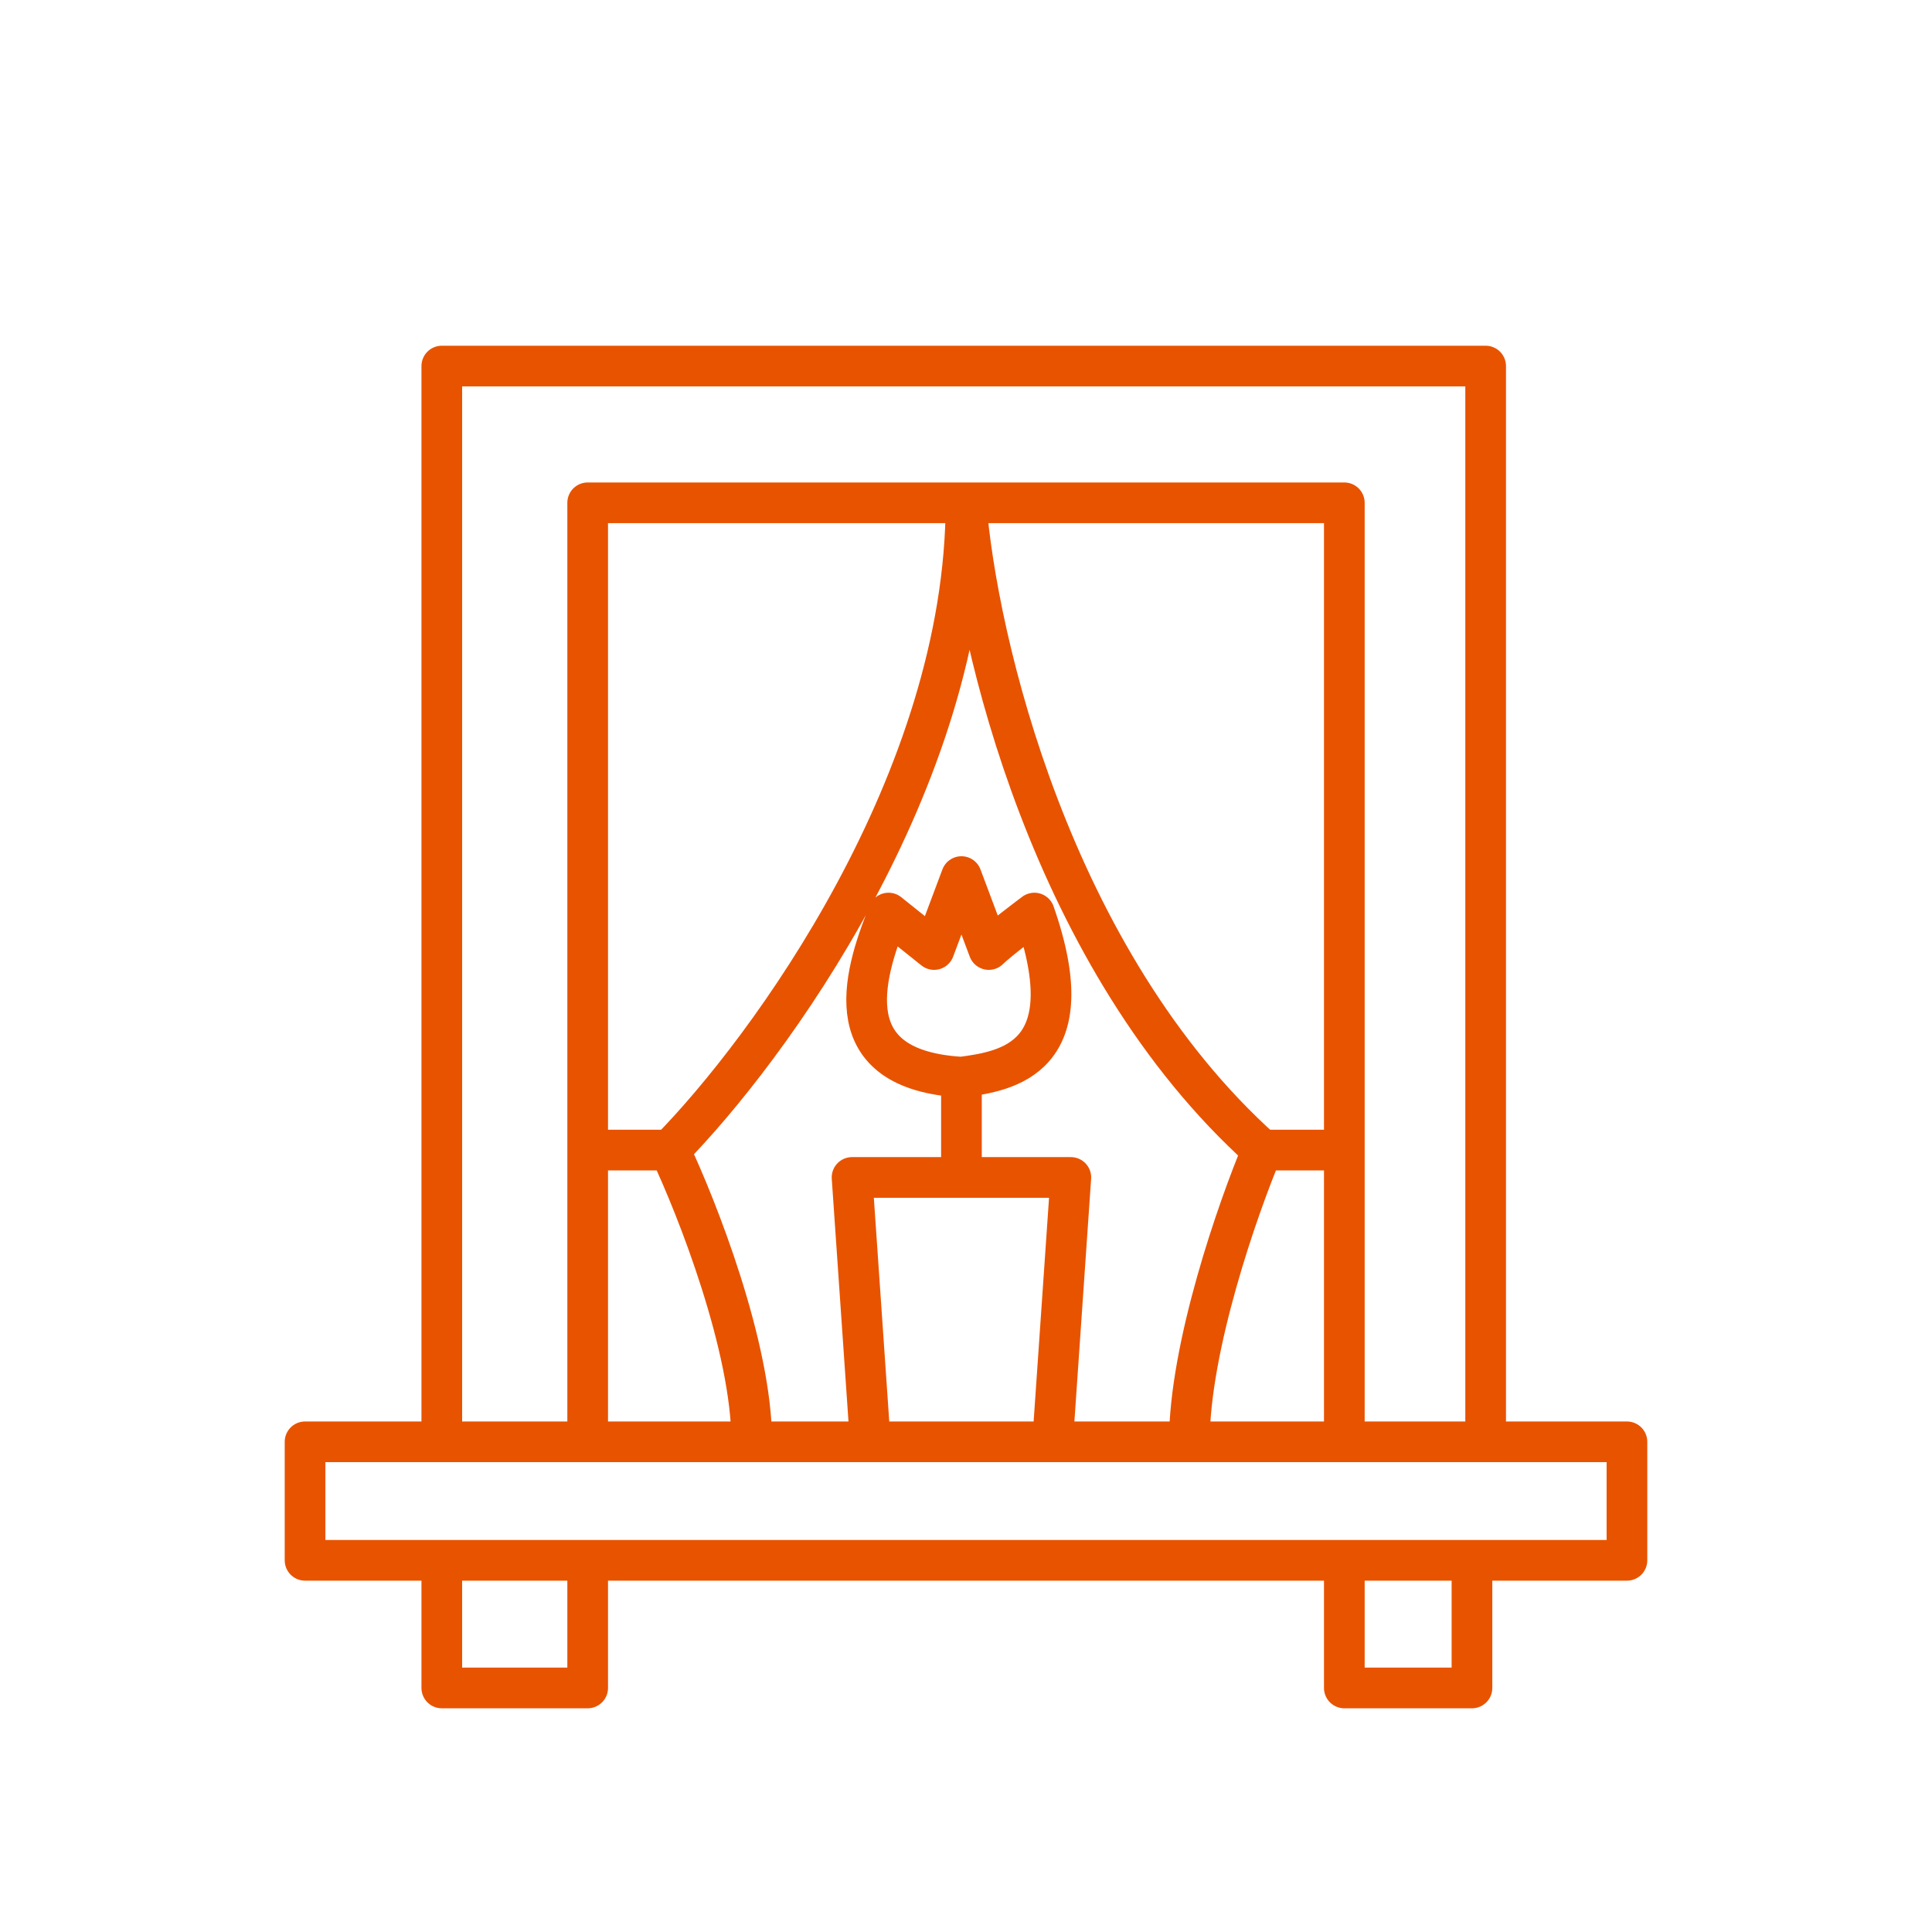
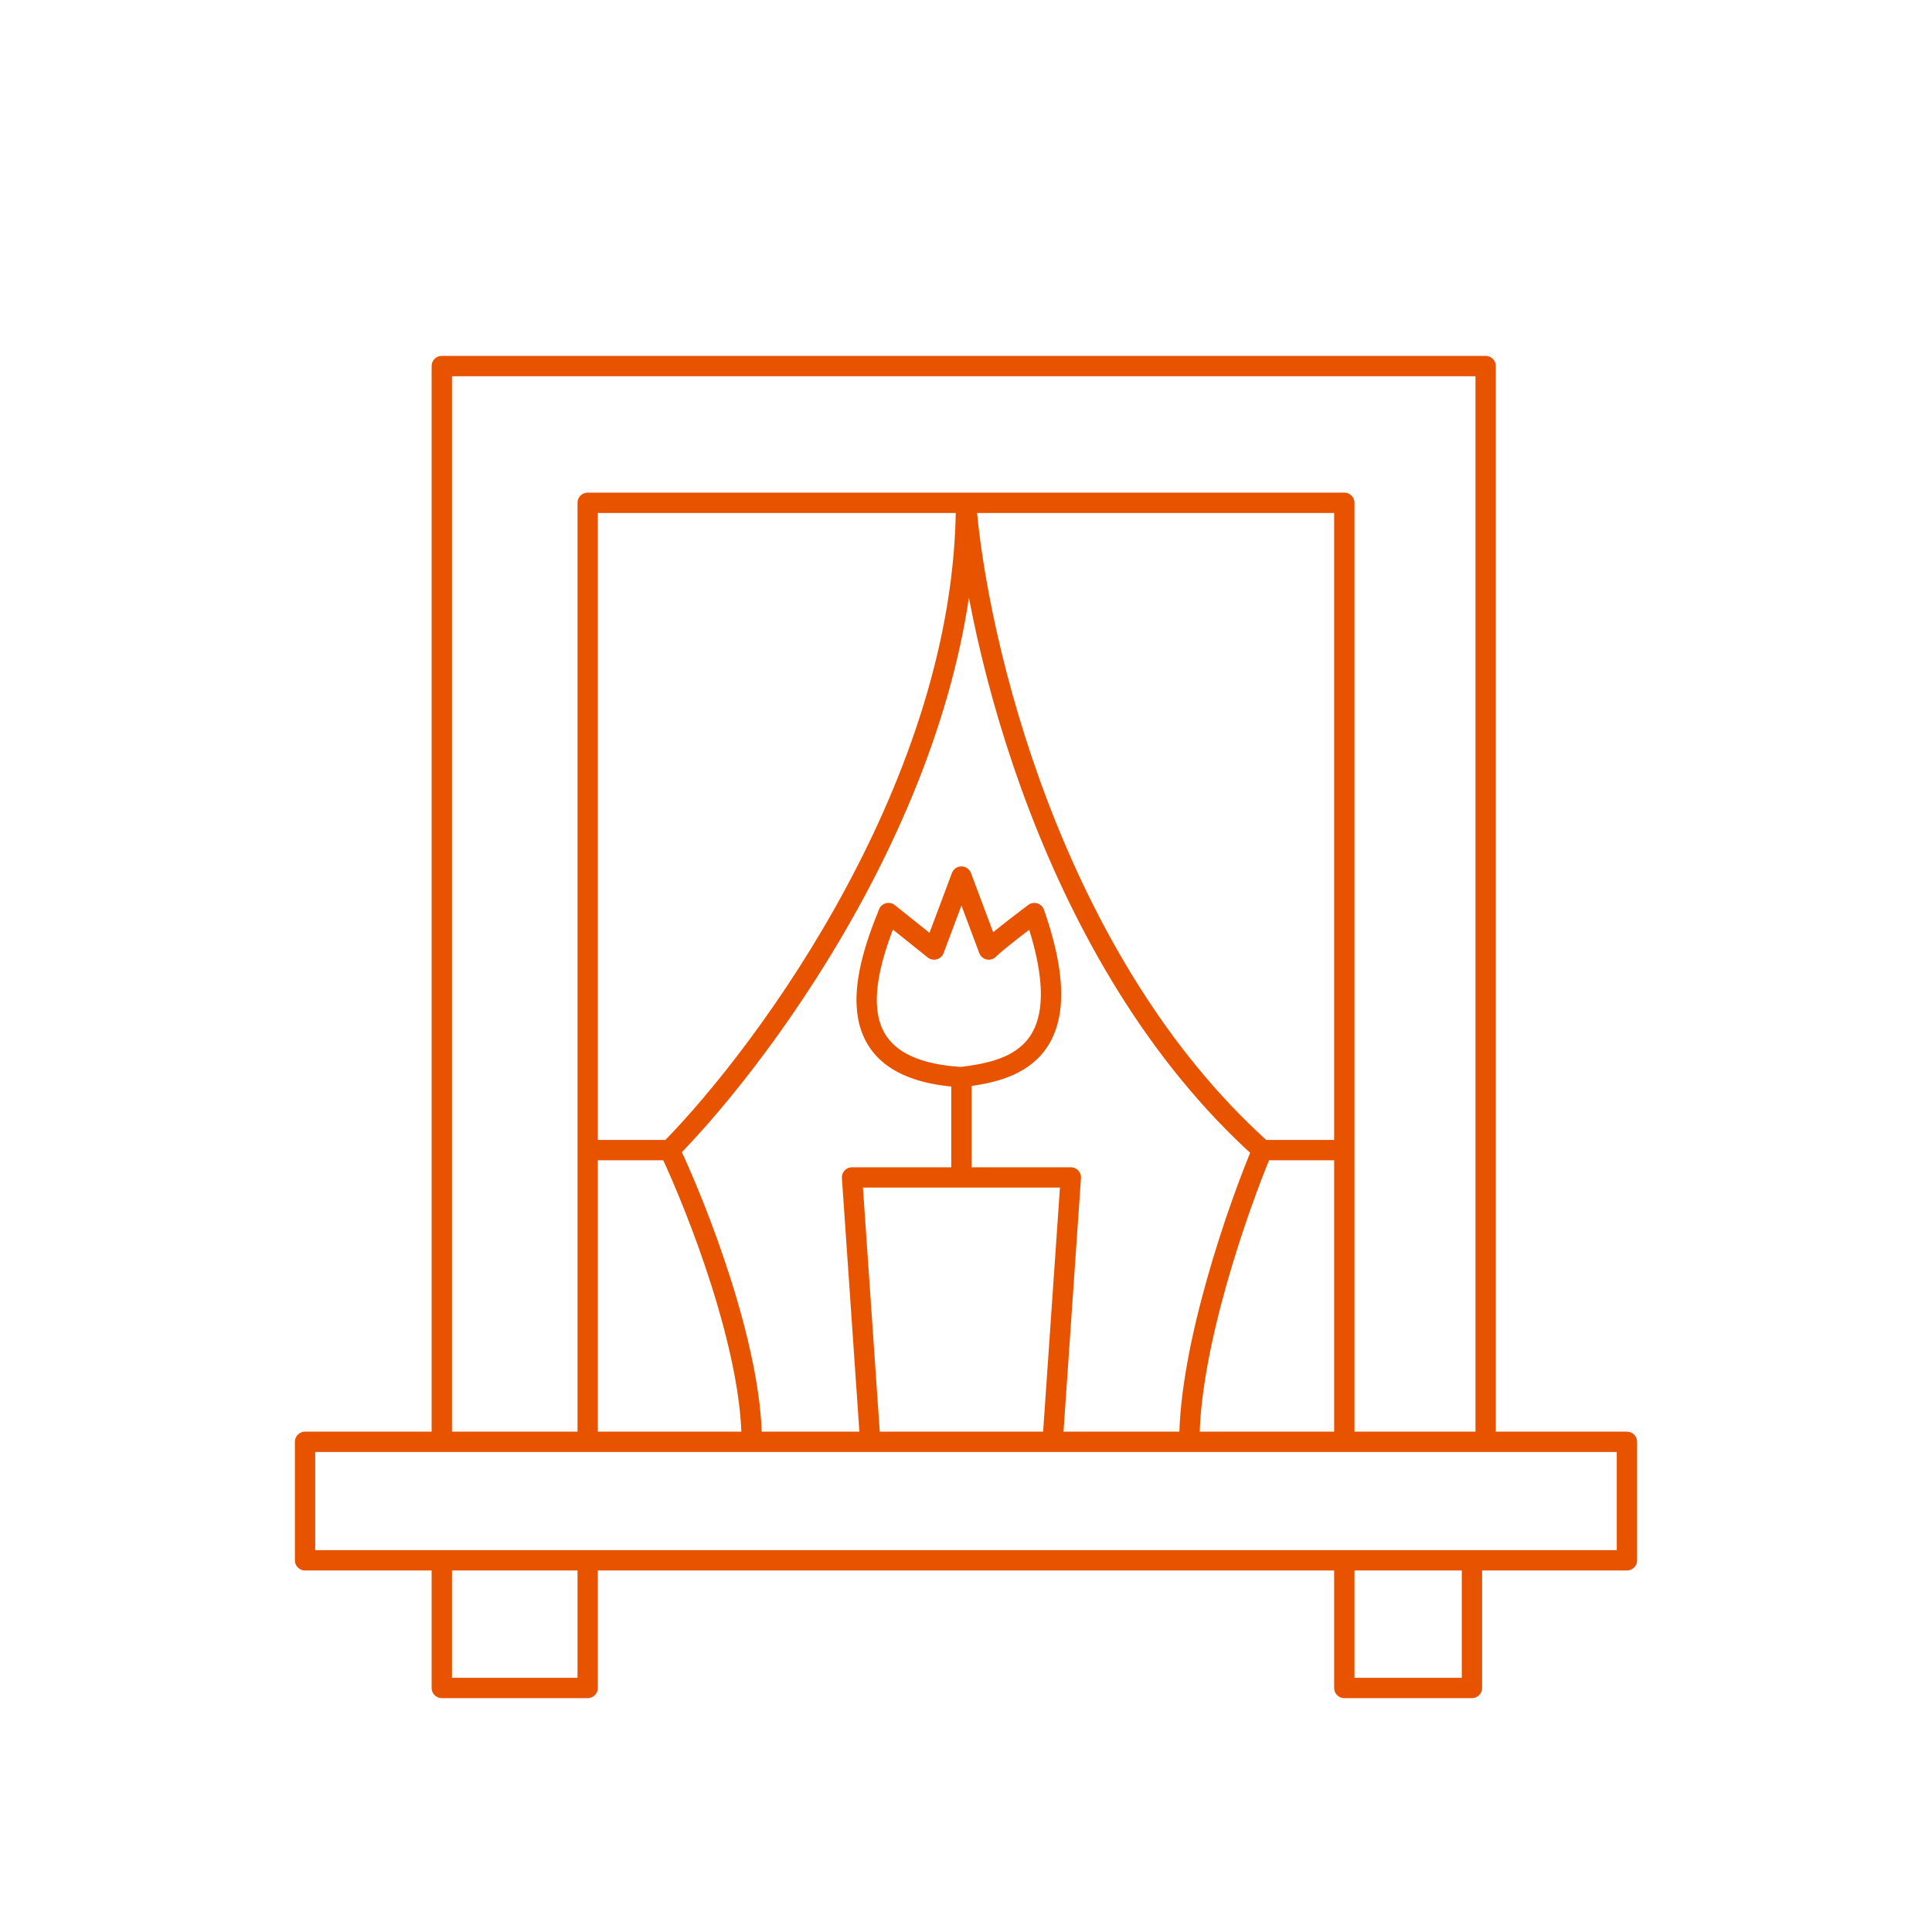
<svg xmlns="http://www.w3.org/2000/svg" width="95" height="95" viewBox="0 0 95 95" fill="none">
-   <path d="M21.724 76.724H15V70.897H21.724M21.724 76.724V83H28.897V76.724M21.724 76.724H28.897M28.897 76.724H66.103M66.103 76.724V83H72.379V76.724M66.103 76.724H72.379M72.379 76.724H80V70.897H73.052M66.103 70.897H73.052M66.103 70.897V56.552M66.103 70.897H58.483M28.897 70.897H21.724M28.897 70.897V56.552M28.897 70.897H36.965M73.052 70.897V18H21.724V70.897M28.897 56.552V24.724H47.5M28.897 56.552H32.931M32.931 56.552C37.787 51.621 47.5 38.352 47.5 24.724M32.931 56.552C34.276 59.391 36.965 66.234 36.965 70.897M47.5 24.724H66.103V56.552M47.5 24.724C48.023 31.448 51.669 47.228 62.069 56.552M62.069 56.552C62.786 56.552 65.058 56.552 66.103 56.552M62.069 56.552C60.874 59.391 58.483 66.234 58.483 70.897M58.483 70.897H51.759M36.965 70.897H42.793M42.793 70.897L41.897 57.897H47.276M42.793 70.897H51.759M51.759 70.897L52.655 57.897H47.276M47.276 57.897V52.965M47.276 52.965C49.517 52.667 53.372 52.069 50.862 44.897C50.862 44.897 49.069 46.241 48.621 46.69L47.276 43.103L45.931 46.69L43.69 44.897C42.345 48.184 41.179 52.607 47.276 52.965Z" stroke="#E85300" stroke-width="2" stroke-linecap="round" stroke-linejoin="round" />
+   <path d="M21.724 76.724H15V70.897H21.724M21.724 76.724V83H28.897V76.724M21.724 76.724H28.897M28.897 76.724H66.103M66.103 76.724V83H72.379V76.724M66.103 76.724H72.379M72.379 76.724H80V70.897H73.052M66.103 70.897H73.052M66.103 70.897V56.552M66.103 70.897H58.483M28.897 70.897H21.724M28.897 70.897V56.552M28.897 70.897H36.965M73.052 70.897V18H21.724V70.897M28.897 56.552V24.724H47.5M28.897 56.552H32.931M32.931 56.552C37.787 51.621 47.5 38.352 47.5 24.724M32.931 56.552C34.276 59.391 36.965 66.234 36.965 70.897M47.5 24.724H66.103V56.552M47.5 24.724C48.023 31.448 51.669 47.228 62.069 56.552M62.069 56.552C62.786 56.552 65.058 56.552 66.103 56.552M62.069 56.552C60.874 59.391 58.483 66.234 58.483 70.897M58.483 70.897H51.759M36.965 70.897H42.793M42.793 70.897L41.897 57.897H47.276M42.793 70.897H51.759M51.759 70.897L52.655 57.897H47.276M47.276 57.897V52.965M47.276 52.965C49.517 52.667 53.372 52.069 50.862 44.897C50.862 44.897 49.069 46.241 48.621 46.69L47.276 43.103L45.931 46.69L43.69 44.897C42.345 48.184 41.179 52.607 47.276 52.965Z" stroke="#E85300" stroke-linecap="round" stroke-linejoin="round" />
</svg>
